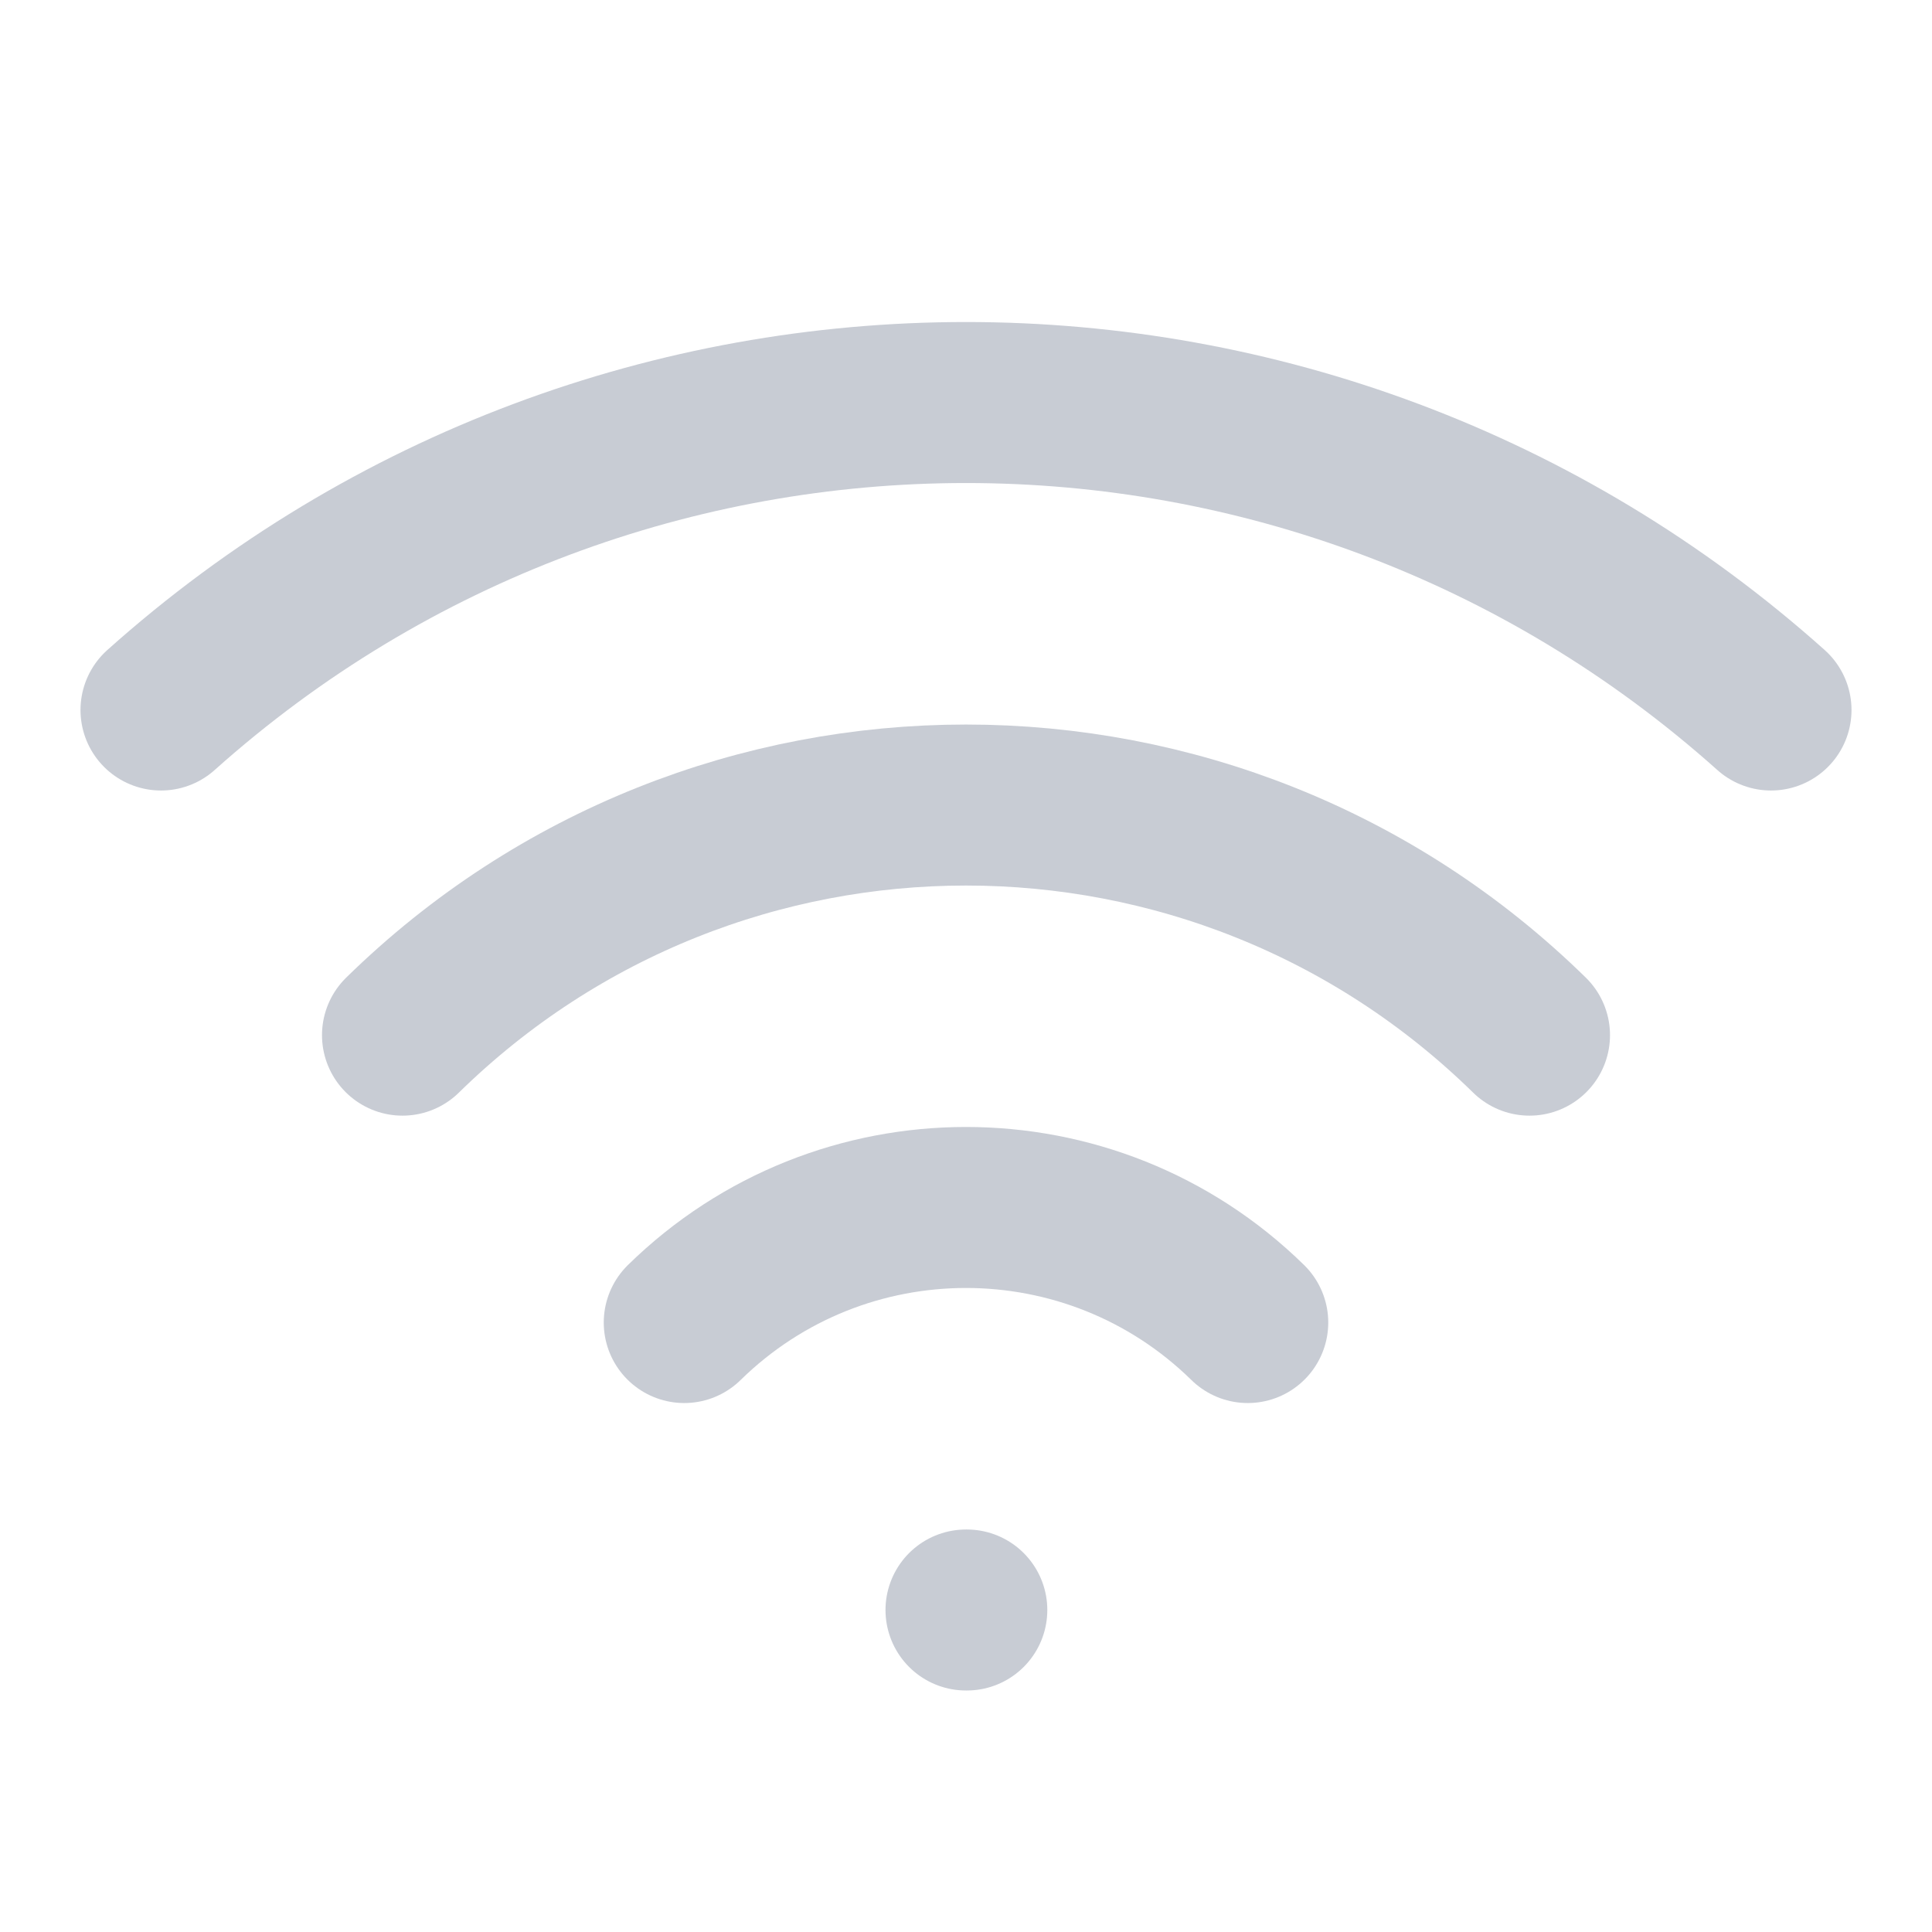
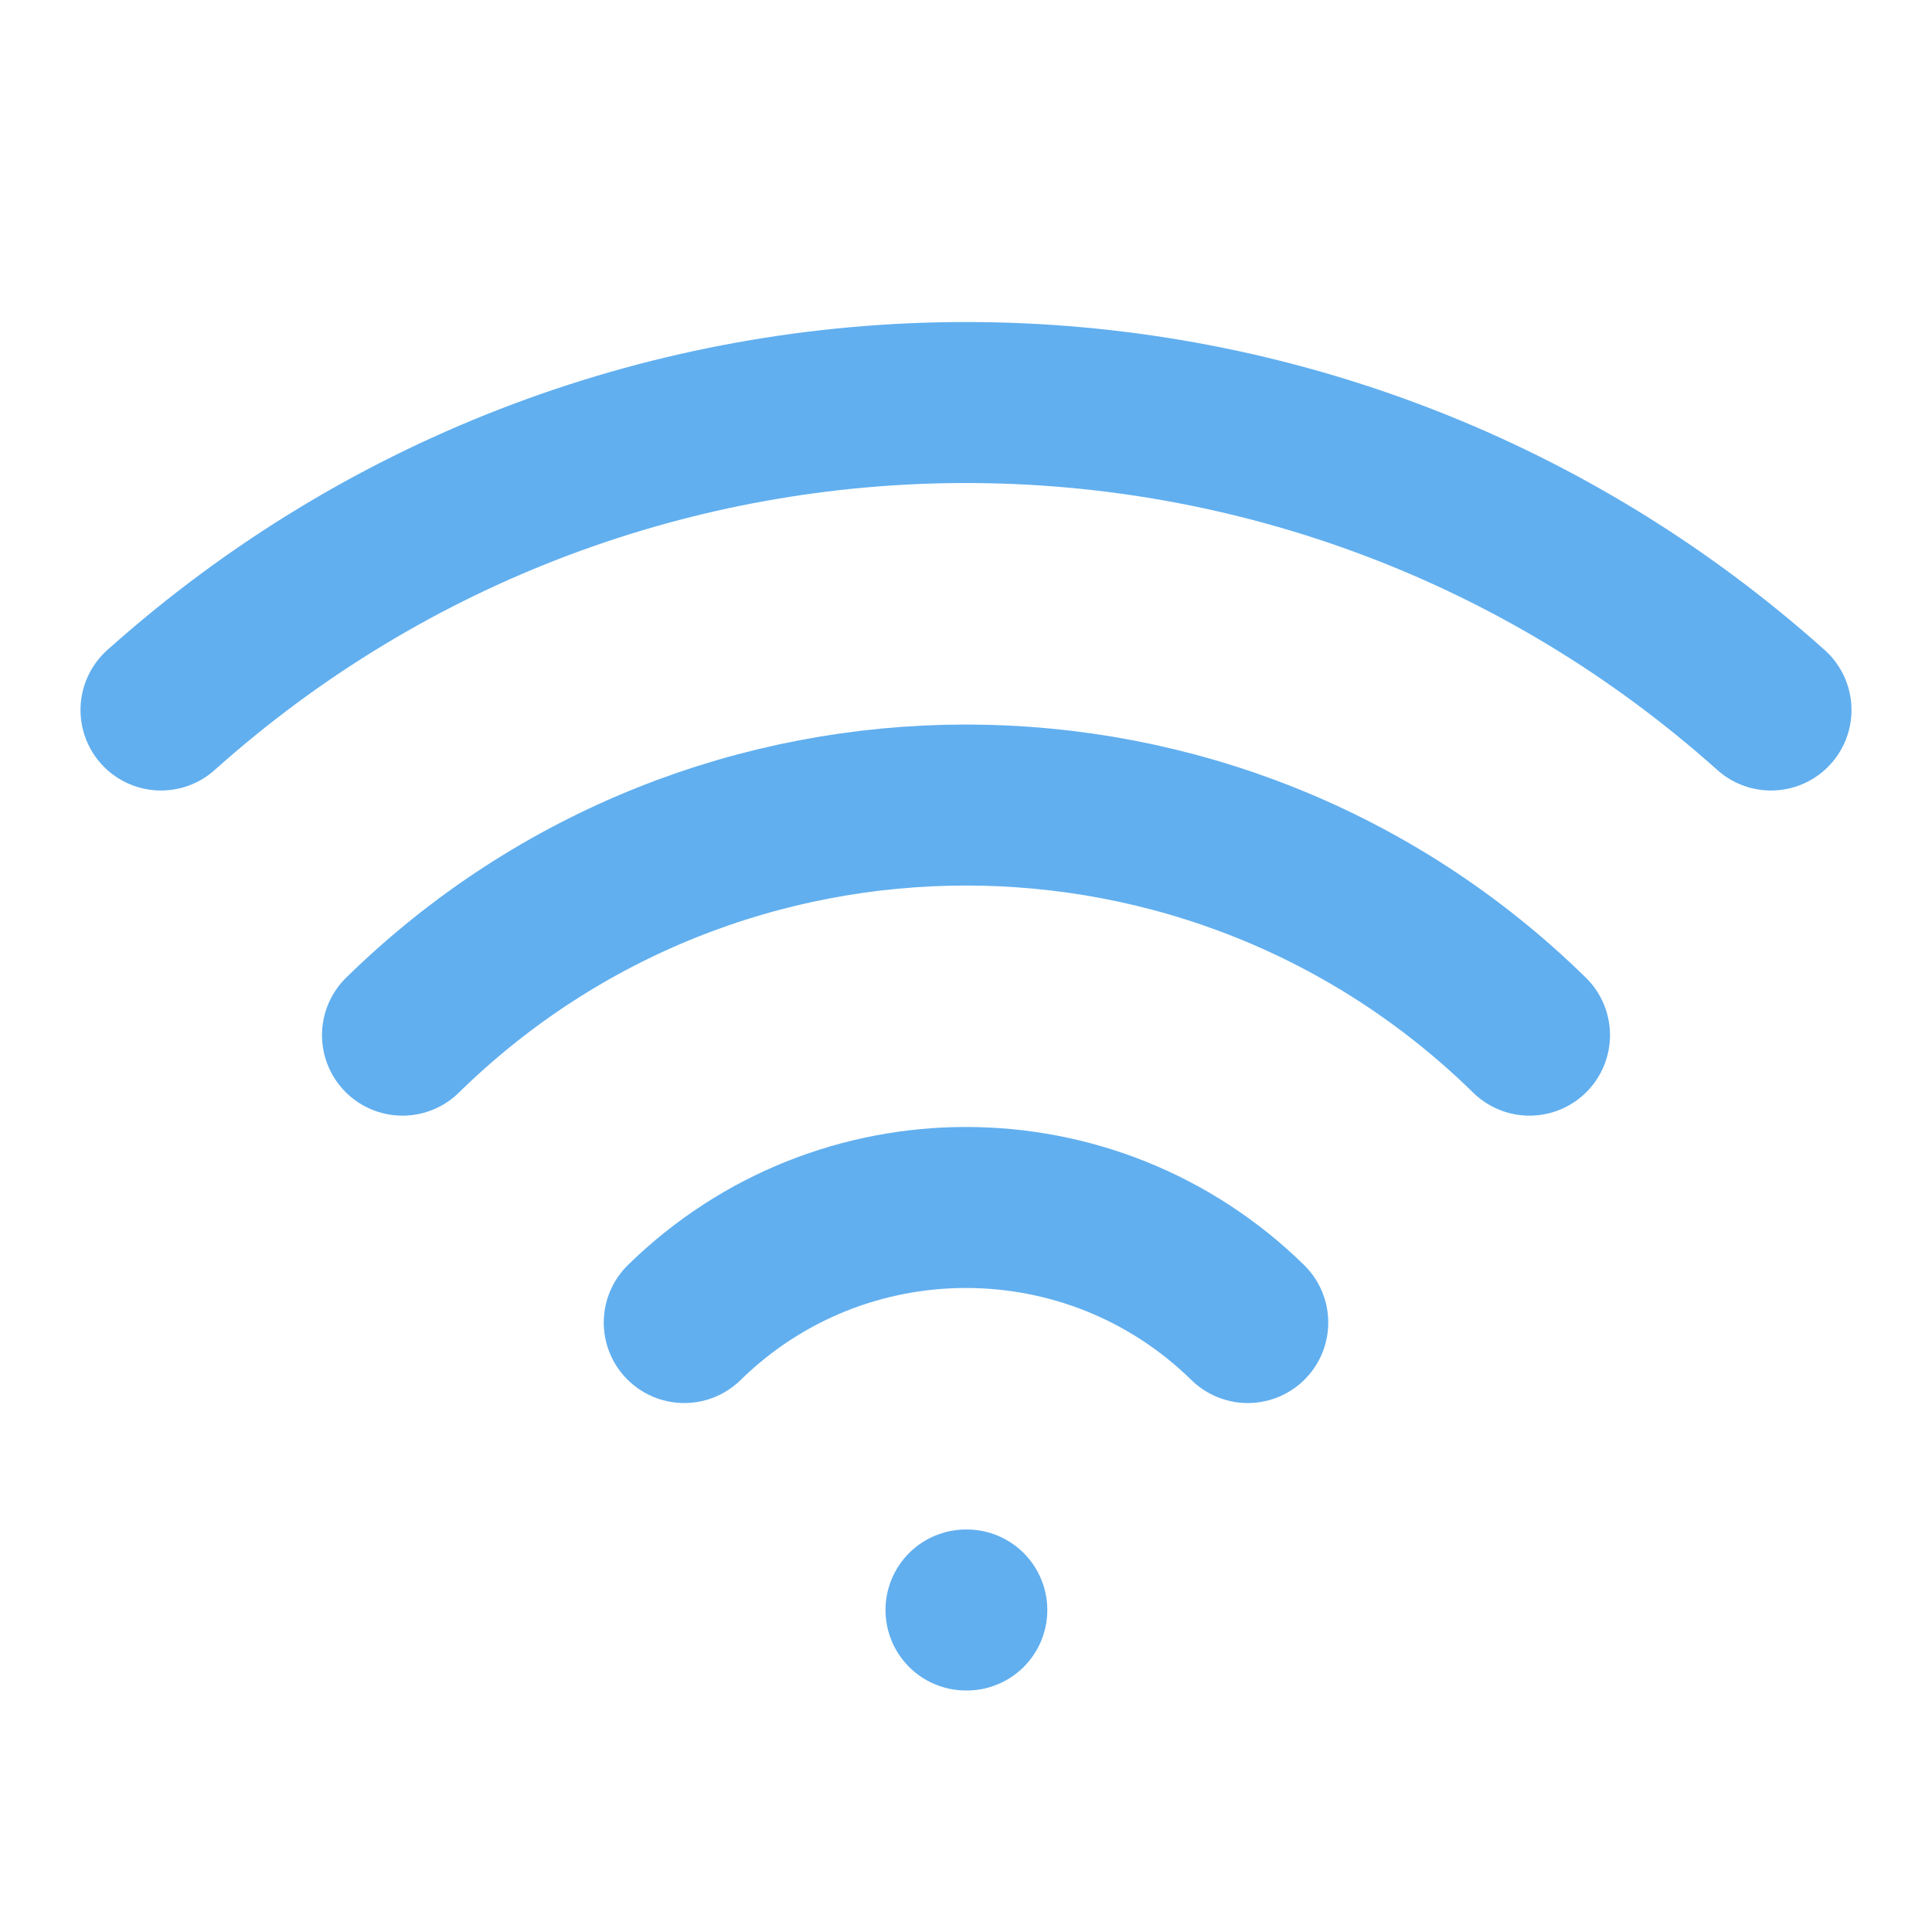
- <svg xmlns="http://www.w3.org/2000/svg" width="24" height="24" viewBox="0 0 24 24" fill="none" stroke="#c8ccd4" stroke-width="2" stroke-linecap="round" stroke-linejoin="round" class="lucide lucide-wifi-icon lucide-wifi">
+ <svg xmlns="http://www.w3.org/2000/svg" width="24" height="24" viewBox="0 0 24 24" fill="none" stroke="#61afef" stroke-width="2" stroke-linecap="round" stroke-linejoin="round" class="lucide lucide-wifi-icon lucide-wifi">
  <path d="M12 20h.01" />
  <path d="M2 8.82a15 15 0 0 1 20 0" />
  <path d="M5 12.859a10 10 0 0 1 14 0" />
  <path d="M8.5 16.429a5 5 0 0 1 7 0" />
</svg>
